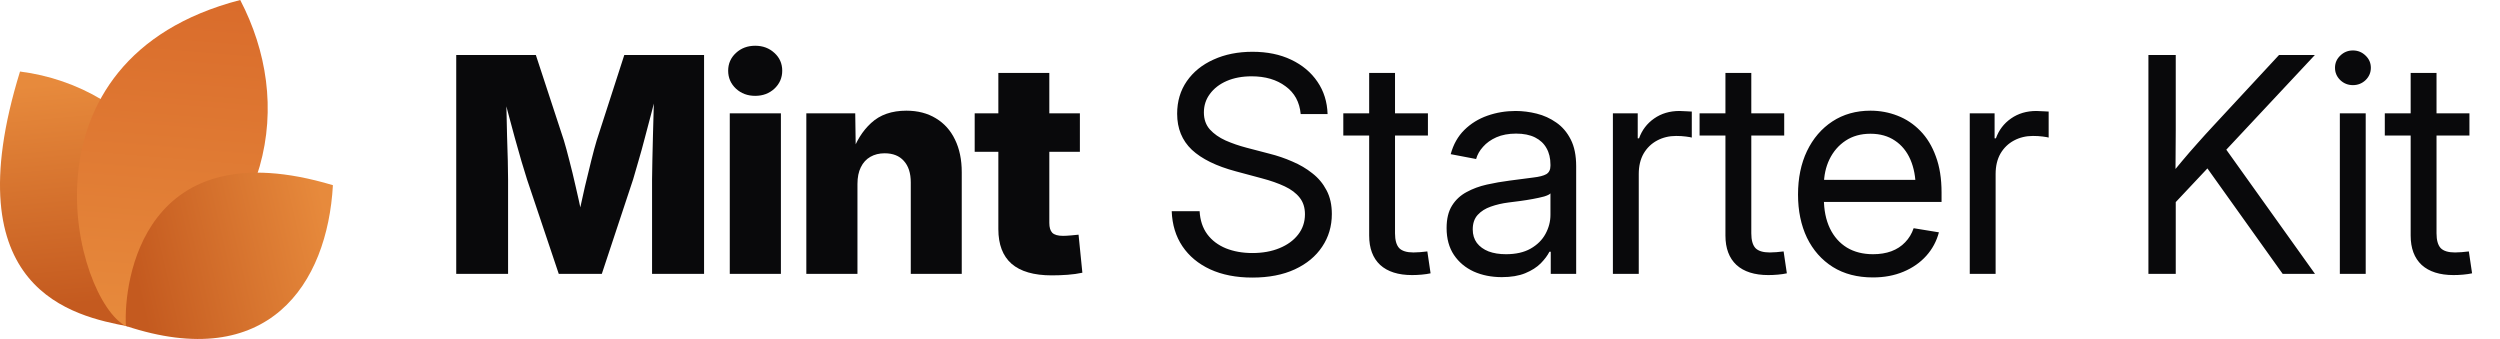
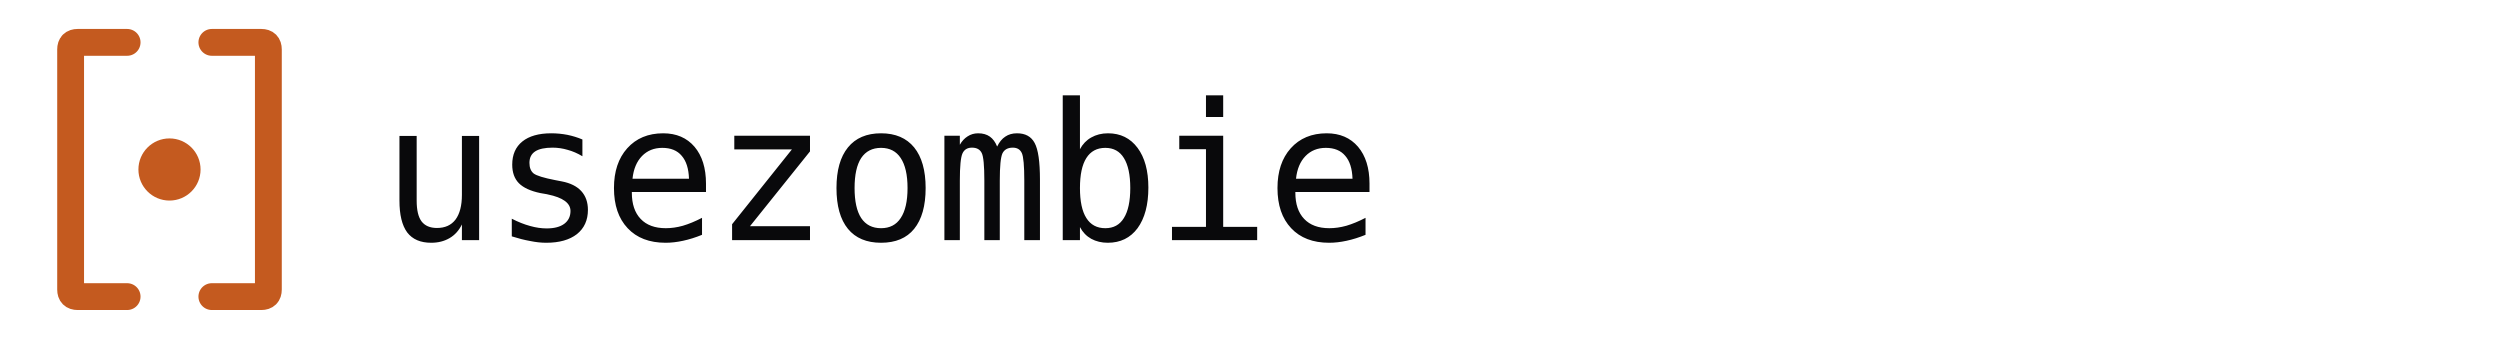
<svg xmlns="http://www.w3.org/2000/svg" width="177" height="24" viewBox="0 0 177 24" fill="none">
-   <path d="M9.061 23.108C5.268 22.377 -3.391 20.627 1.417 5.064C9.634 6.099 16.973 14.064 9.061 23.108Z" fill="url(#paint0_linear_17557_2020)" />
-   <path d="M8.919 23.094C5.276 21.222 0.784 4.209 17.007 0C20.757 7.193 19.621 16.545 8.919 23.094Z" fill="url(#paint1_linear_17557_2020)" />
-   <path d="M8.914 23.079C8.735 19.882 10.159 9.085 23.57 13.111C23.181 20.123 18.984 26.418 8.914 23.079Z" fill="url(#paint2_linear_17557_2020)" />
-   <path d="M32.301 19.392V3.894H37.938L39.925 9.948C40.036 10.315 40.164 10.787 40.31 11.362C40.462 11.938 40.611 12.552 40.757 13.204C40.91 13.855 41.048 14.483 41.173 15.086C41.305 15.682 41.412 16.192 41.495 16.615H40.695C40.771 16.192 40.871 15.682 40.996 15.086C41.128 14.49 41.267 13.866 41.412 13.214C41.565 12.562 41.714 11.948 41.86 11.373C42.005 10.79 42.133 10.315 42.244 9.948L44.2 3.894H49.848V19.392H46.166V12.704C46.166 12.357 46.173 11.917 46.187 11.383C46.2 10.849 46.214 10.27 46.228 9.646C46.249 9.022 46.266 8.391 46.28 7.753C46.301 7.115 46.311 6.519 46.311 5.964H46.623C46.485 6.561 46.332 7.181 46.166 7.826C45.999 8.471 45.833 9.102 45.666 9.719C45.507 10.336 45.351 10.901 45.198 11.414C45.053 11.928 44.928 12.357 44.824 12.704L42.608 19.392H39.561L37.314 12.704C37.203 12.357 37.072 11.928 36.919 11.414C36.773 10.901 36.614 10.34 36.441 9.729C36.274 9.112 36.104 8.481 35.931 7.836C35.764 7.192 35.608 6.567 35.463 5.964H35.827C35.834 6.512 35.844 7.105 35.858 7.743C35.872 8.374 35.886 9.005 35.9 9.636C35.92 10.26 35.938 10.839 35.952 11.373C35.965 11.907 35.972 12.351 35.972 12.704V19.392H32.301ZM51.668 19.392V8.024H55.288V19.392H51.668ZM53.468 6.786C52.927 6.786 52.473 6.616 52.105 6.276C51.738 5.93 51.554 5.507 51.554 5.007C51.554 4.508 51.738 4.088 52.105 3.749C52.473 3.409 52.927 3.239 53.468 3.239C54.009 3.239 54.463 3.409 54.83 3.749C55.198 4.082 55.382 4.501 55.382 5.007C55.382 5.507 55.198 5.93 54.83 6.276C54.463 6.616 54.009 6.786 53.468 6.786ZM60.708 13.027V19.392H57.088V8.024H60.551L60.593 10.967H60.281C60.593 10.024 61.061 9.268 61.685 8.7C62.309 8.124 63.138 7.836 64.171 7.836C64.975 7.836 65.672 8.017 66.262 8.377C66.851 8.731 67.302 9.234 67.614 9.885C67.933 10.537 68.092 11.307 68.092 12.194V19.392H64.483V12.912C64.483 12.26 64.32 11.754 63.994 11.394C63.675 11.033 63.221 10.853 62.632 10.853C62.25 10.853 61.914 10.936 61.623 11.102C61.332 11.269 61.106 11.515 60.947 11.841C60.787 12.16 60.708 12.555 60.708 13.027ZM76.456 8.024V10.749H69.008V8.024H76.456ZM70.683 5.163H74.292V15.783C74.292 16.102 74.361 16.334 74.5 16.48C74.646 16.625 74.899 16.698 75.259 16.698C75.405 16.698 75.596 16.688 75.831 16.667C76.074 16.646 76.251 16.629 76.362 16.615L76.632 19.309C76.313 19.378 75.963 19.427 75.582 19.455C75.207 19.482 74.836 19.496 74.469 19.496C73.2 19.496 72.25 19.222 71.619 18.674C70.995 18.127 70.683 17.308 70.683 16.22V5.163Z" fill="#09090B" />
-   <path d="M88.667 19.652C87.523 19.652 86.528 19.458 85.682 19.07C84.843 18.681 84.188 18.137 83.716 17.437C83.245 16.736 82.992 15.908 82.957 14.951H84.933C84.968 15.596 85.148 16.14 85.474 16.584C85.8 17.021 86.24 17.354 86.795 17.582C87.35 17.804 87.974 17.915 88.667 17.915C89.388 17.915 90.026 17.801 90.581 17.572C91.143 17.343 91.583 17.024 91.902 16.615C92.228 16.199 92.391 15.717 92.391 15.169C92.391 14.698 92.266 14.306 92.017 13.994C91.767 13.675 91.413 13.408 90.956 13.193C90.498 12.978 89.954 12.787 89.323 12.621L87.502 12.132C86.123 11.765 85.082 11.255 84.382 10.603C83.689 9.944 83.342 9.095 83.342 8.055C83.342 7.174 83.571 6.404 84.028 5.746C84.486 5.087 85.117 4.577 85.921 4.217C86.726 3.849 87.645 3.666 88.678 3.666C89.718 3.666 90.63 3.853 91.413 4.227C92.204 4.602 92.824 5.122 93.275 5.787C93.726 6.446 93.965 7.209 93.993 8.076H92.089C92.013 7.23 91.656 6.574 91.018 6.11C90.387 5.638 89.586 5.403 88.615 5.403C87.95 5.403 87.36 5.513 86.847 5.735C86.341 5.957 85.946 6.262 85.661 6.651C85.377 7.032 85.235 7.469 85.235 7.961C85.235 8.447 85.377 8.849 85.661 9.168C85.946 9.48 86.317 9.74 86.774 9.948C87.232 10.149 87.724 10.319 88.251 10.457L89.884 10.884C90.439 11.023 90.977 11.206 91.496 11.435C92.023 11.657 92.495 11.934 92.911 12.267C93.334 12.593 93.67 12.995 93.92 13.474C94.17 13.945 94.294 14.504 94.294 15.149C94.294 16.015 94.066 16.788 93.608 17.468C93.157 18.148 92.512 18.681 91.673 19.07C90.834 19.458 89.832 19.652 88.667 19.652ZM101.097 8.024V9.594H95.106V8.024H101.097ZM96.937 5.163H98.767V16.521C98.767 17 98.865 17.347 99.059 17.562C99.26 17.77 99.6 17.874 100.078 17.874C100.21 17.874 100.366 17.867 100.546 17.853C100.733 17.832 100.903 17.815 101.056 17.801L101.285 19.351C101.097 19.392 100.886 19.423 100.65 19.444C100.414 19.465 100.189 19.475 99.974 19.475C98.996 19.475 98.244 19.236 97.717 18.758C97.197 18.272 96.937 17.579 96.937 16.677V5.163ZM106.33 19.621C105.595 19.621 104.932 19.489 104.343 19.226C103.754 18.955 103.285 18.564 102.939 18.05C102.592 17.53 102.419 16.896 102.419 16.147C102.419 15.495 102.547 14.965 102.804 14.556C103.06 14.146 103.403 13.828 103.833 13.599C104.263 13.363 104.742 13.186 105.269 13.068C105.796 12.95 106.333 12.857 106.881 12.787C107.574 12.69 108.132 12.617 108.555 12.569C108.978 12.52 109.287 12.441 109.481 12.33C109.675 12.212 109.772 12.014 109.772 11.737V11.654C109.772 11.203 109.679 10.815 109.492 10.489C109.311 10.163 109.041 9.91 108.68 9.729C108.32 9.549 107.872 9.459 107.338 9.459C106.805 9.459 106.34 9.546 105.945 9.719C105.556 9.892 105.241 10.118 104.998 10.395C104.755 10.665 104.593 10.953 104.509 11.258L102.71 10.915C102.897 10.222 103.22 9.65 103.677 9.199C104.135 8.748 104.679 8.412 105.31 8.19C105.941 7.968 106.607 7.857 107.307 7.857C107.8 7.857 108.295 7.92 108.795 8.044C109.301 8.169 109.765 8.381 110.188 8.679C110.611 8.97 110.951 9.369 111.208 9.875C111.464 10.374 111.593 11.005 111.593 11.768V19.392H109.793V17.822H109.7C109.568 18.085 109.363 18.359 109.086 18.643C108.809 18.921 108.444 19.153 107.994 19.34C107.543 19.527 106.988 19.621 106.33 19.621ZM106.621 17.998C107.321 17.998 107.904 17.867 108.368 17.603C108.84 17.333 109.19 16.986 109.419 16.563C109.654 16.133 109.772 15.682 109.772 15.211V13.692C109.703 13.769 109.554 13.841 109.325 13.911C109.096 13.973 108.829 14.032 108.524 14.088C108.226 14.143 107.921 14.192 107.609 14.233C107.304 14.275 107.033 14.309 106.798 14.337C106.354 14.393 105.938 14.49 105.549 14.628C105.168 14.76 104.86 14.954 104.624 15.211C104.388 15.467 104.27 15.811 104.27 16.241C104.27 16.615 104.367 16.934 104.561 17.198C104.762 17.461 105.04 17.662 105.393 17.801C105.747 17.933 106.156 17.998 106.621 17.998ZM114.193 19.392V8.024H115.951V9.792H116.045C116.253 9.209 116.61 8.741 117.116 8.388C117.622 8.034 118.219 7.857 118.905 7.857C119.058 7.857 119.217 7.864 119.384 7.878C119.55 7.885 119.682 7.892 119.779 7.899V9.74C119.716 9.719 119.578 9.695 119.363 9.667C119.155 9.639 118.922 9.625 118.666 9.625C118.174 9.625 117.726 9.733 117.324 9.948C116.922 10.163 116.603 10.471 116.367 10.874C116.138 11.276 116.024 11.758 116.024 12.319V19.392H114.193ZM126.322 8.024V9.594H120.33V8.024H126.322ZM122.161 5.163H123.992V16.521C123.992 17 124.089 17.347 124.283 17.562C124.484 17.77 124.824 17.874 125.302 17.874C125.434 17.874 125.59 17.867 125.77 17.853C125.958 17.832 126.127 17.815 126.28 17.801L126.509 19.351C126.322 19.392 126.11 19.423 125.874 19.444C125.639 19.465 125.413 19.475 125.198 19.475C124.221 19.475 123.468 19.236 122.941 18.758C122.421 18.272 122.161 17.579 122.161 16.677V5.163ZM132.604 19.642C131.502 19.642 130.555 19.396 129.765 18.903C128.974 18.404 128.364 17.714 127.934 16.834C127.511 15.946 127.3 14.927 127.3 13.775C127.3 12.611 127.511 11.584 127.934 10.697C128.364 9.802 128.964 9.102 129.734 8.596C130.51 8.089 131.408 7.836 132.428 7.836C133.1 7.836 133.738 7.954 134.341 8.19C134.952 8.426 135.489 8.783 135.954 9.261C136.425 9.74 136.793 10.343 137.056 11.071C137.327 11.792 137.462 12.645 137.462 13.63V14.296H128.433V12.735H136.463L135.631 13.297C135.631 12.541 135.506 11.876 135.257 11.3C135.007 10.725 134.643 10.277 134.165 9.958C133.686 9.632 133.107 9.469 132.428 9.469C131.748 9.469 131.162 9.632 130.67 9.958C130.177 10.284 129.796 10.725 129.526 11.279C129.262 11.827 129.13 12.441 129.13 13.12V14.046C129.13 14.864 129.273 15.572 129.557 16.168C129.841 16.757 130.243 17.211 130.763 17.53C131.283 17.842 131.901 17.998 132.615 17.998C133.093 17.998 133.523 17.929 133.905 17.79C134.293 17.645 134.619 17.433 134.882 17.156C135.153 16.879 135.354 16.546 135.486 16.157L137.275 16.449C137.108 17.08 136.81 17.634 136.38 18.113C135.95 18.591 135.413 18.966 134.768 19.236C134.123 19.507 133.402 19.642 132.604 19.642ZM139.459 19.392V8.024H141.217V9.792H141.311C141.519 9.209 141.876 8.741 142.382 8.388C142.888 8.034 143.485 7.857 144.171 7.857C144.324 7.857 144.483 7.864 144.649 7.878C144.816 7.885 144.948 7.892 145.045 7.899V9.74C144.982 9.719 144.844 9.695 144.629 9.667C144.421 9.639 144.188 9.625 143.932 9.625C143.439 9.625 142.992 9.733 142.59 9.948C142.188 10.163 141.869 10.471 141.633 10.874C141.404 11.276 141.29 11.758 141.29 12.319V19.392H139.459ZM153.429 14.961V12.715C153.783 12.257 154.136 11.82 154.49 11.404C154.844 10.981 155.204 10.565 155.572 10.156C155.939 9.74 156.314 9.327 156.695 8.918L161.355 3.894H163.893L157.277 10.967H157.184L153.429 14.961ZM152.108 19.392V3.894H154.043V9.241L154.022 12.559L154.043 13.505V19.392H152.108ZM161.615 19.392L155.967 11.477L157.173 9.969L163.903 19.392H161.615ZM165.661 19.392V8.024H167.492V19.392H165.661ZM166.587 6.027C166.24 6.027 165.942 5.909 165.692 5.673C165.443 5.43 165.318 5.139 165.318 4.799C165.318 4.459 165.443 4.172 165.692 3.936C165.942 3.693 166.24 3.572 166.587 3.572C166.934 3.572 167.232 3.693 167.482 3.936C167.731 4.172 167.856 4.459 167.856 4.799C167.856 5.139 167.731 5.43 167.482 5.673C167.232 5.909 166.934 6.027 166.587 6.027ZM174.836 8.024V9.594H168.844V8.024H174.836ZM170.675 5.163H172.506V16.521C172.506 17 172.603 17.347 172.797 17.562C172.998 17.77 173.338 17.874 173.816 17.874C173.948 17.874 174.104 17.867 174.284 17.853C174.472 17.832 174.641 17.815 174.794 17.801L175.023 19.351C174.836 19.392 174.624 19.423 174.388 19.444C174.153 19.465 173.927 19.475 173.712 19.475C172.735 19.475 171.982 19.236 171.455 18.758C170.935 18.272 170.675 17.579 170.675 16.677V5.163Z" fill="#09090B" />
-   <defs>
-     <linearGradient id="paint0_linear_17557_2020" x1="3.776" y1="5.916" x2="5.232" y2="21.559" gradientUnits="userSpaceOnUse">
-       <stop stop-color="#e78a3c" />
-       <stop offset="1" stop-color="#c45a1f" />
-     </linearGradient>
-     <linearGradient id="paint1_linear_17557_2020" x1="12.171" y1="-0.718" x2="10.19" y2="22.983" gradientUnits="userSpaceOnUse">
-       <stop stop-color="#d96b2b" />
-       <stop offset="1" stop-color="#e78a3c" />
-     </linearGradient>
-     <linearGradient id="paint2_linear_17557_2020" x1="23.133" y1="15.353" x2="9.338" y2="18.52" gradientUnits="userSpaceOnUse">
-       <stop stop-color="#e78a3c" />
-       <stop offset="1" stop-color="#c45a1f" />
-     </linearGradient>
-   </defs>
+   <path d="M9 3 L5.5 3 Q5 3 5 3.5 L5 20.5 Q5 21 5.5 21 L9 21" stroke="#c45a1f" stroke-width="1.9" stroke-linecap="round" stroke-linejoin="round" fill="none" />
+   <path d="M15 3 L18.5 3 Q19 3 19 3.5 L19 20.5 Q19 21 18.5 21 L15 21" stroke="#c45a1f" stroke-width="1.9" stroke-linecap="round" stroke-linejoin="round" fill="none" />
+   <circle cx="12" cy="12" r="2.2" fill="#c45a1f" />
+   <text x="27" y="17" font-family="'SF Mono','Fira Code','Cascadia Code',monospace" font-size="13.5" font-weight="500" letter-spacing="-0.3" fill="#09090b">usezombie</text>
</svg>
